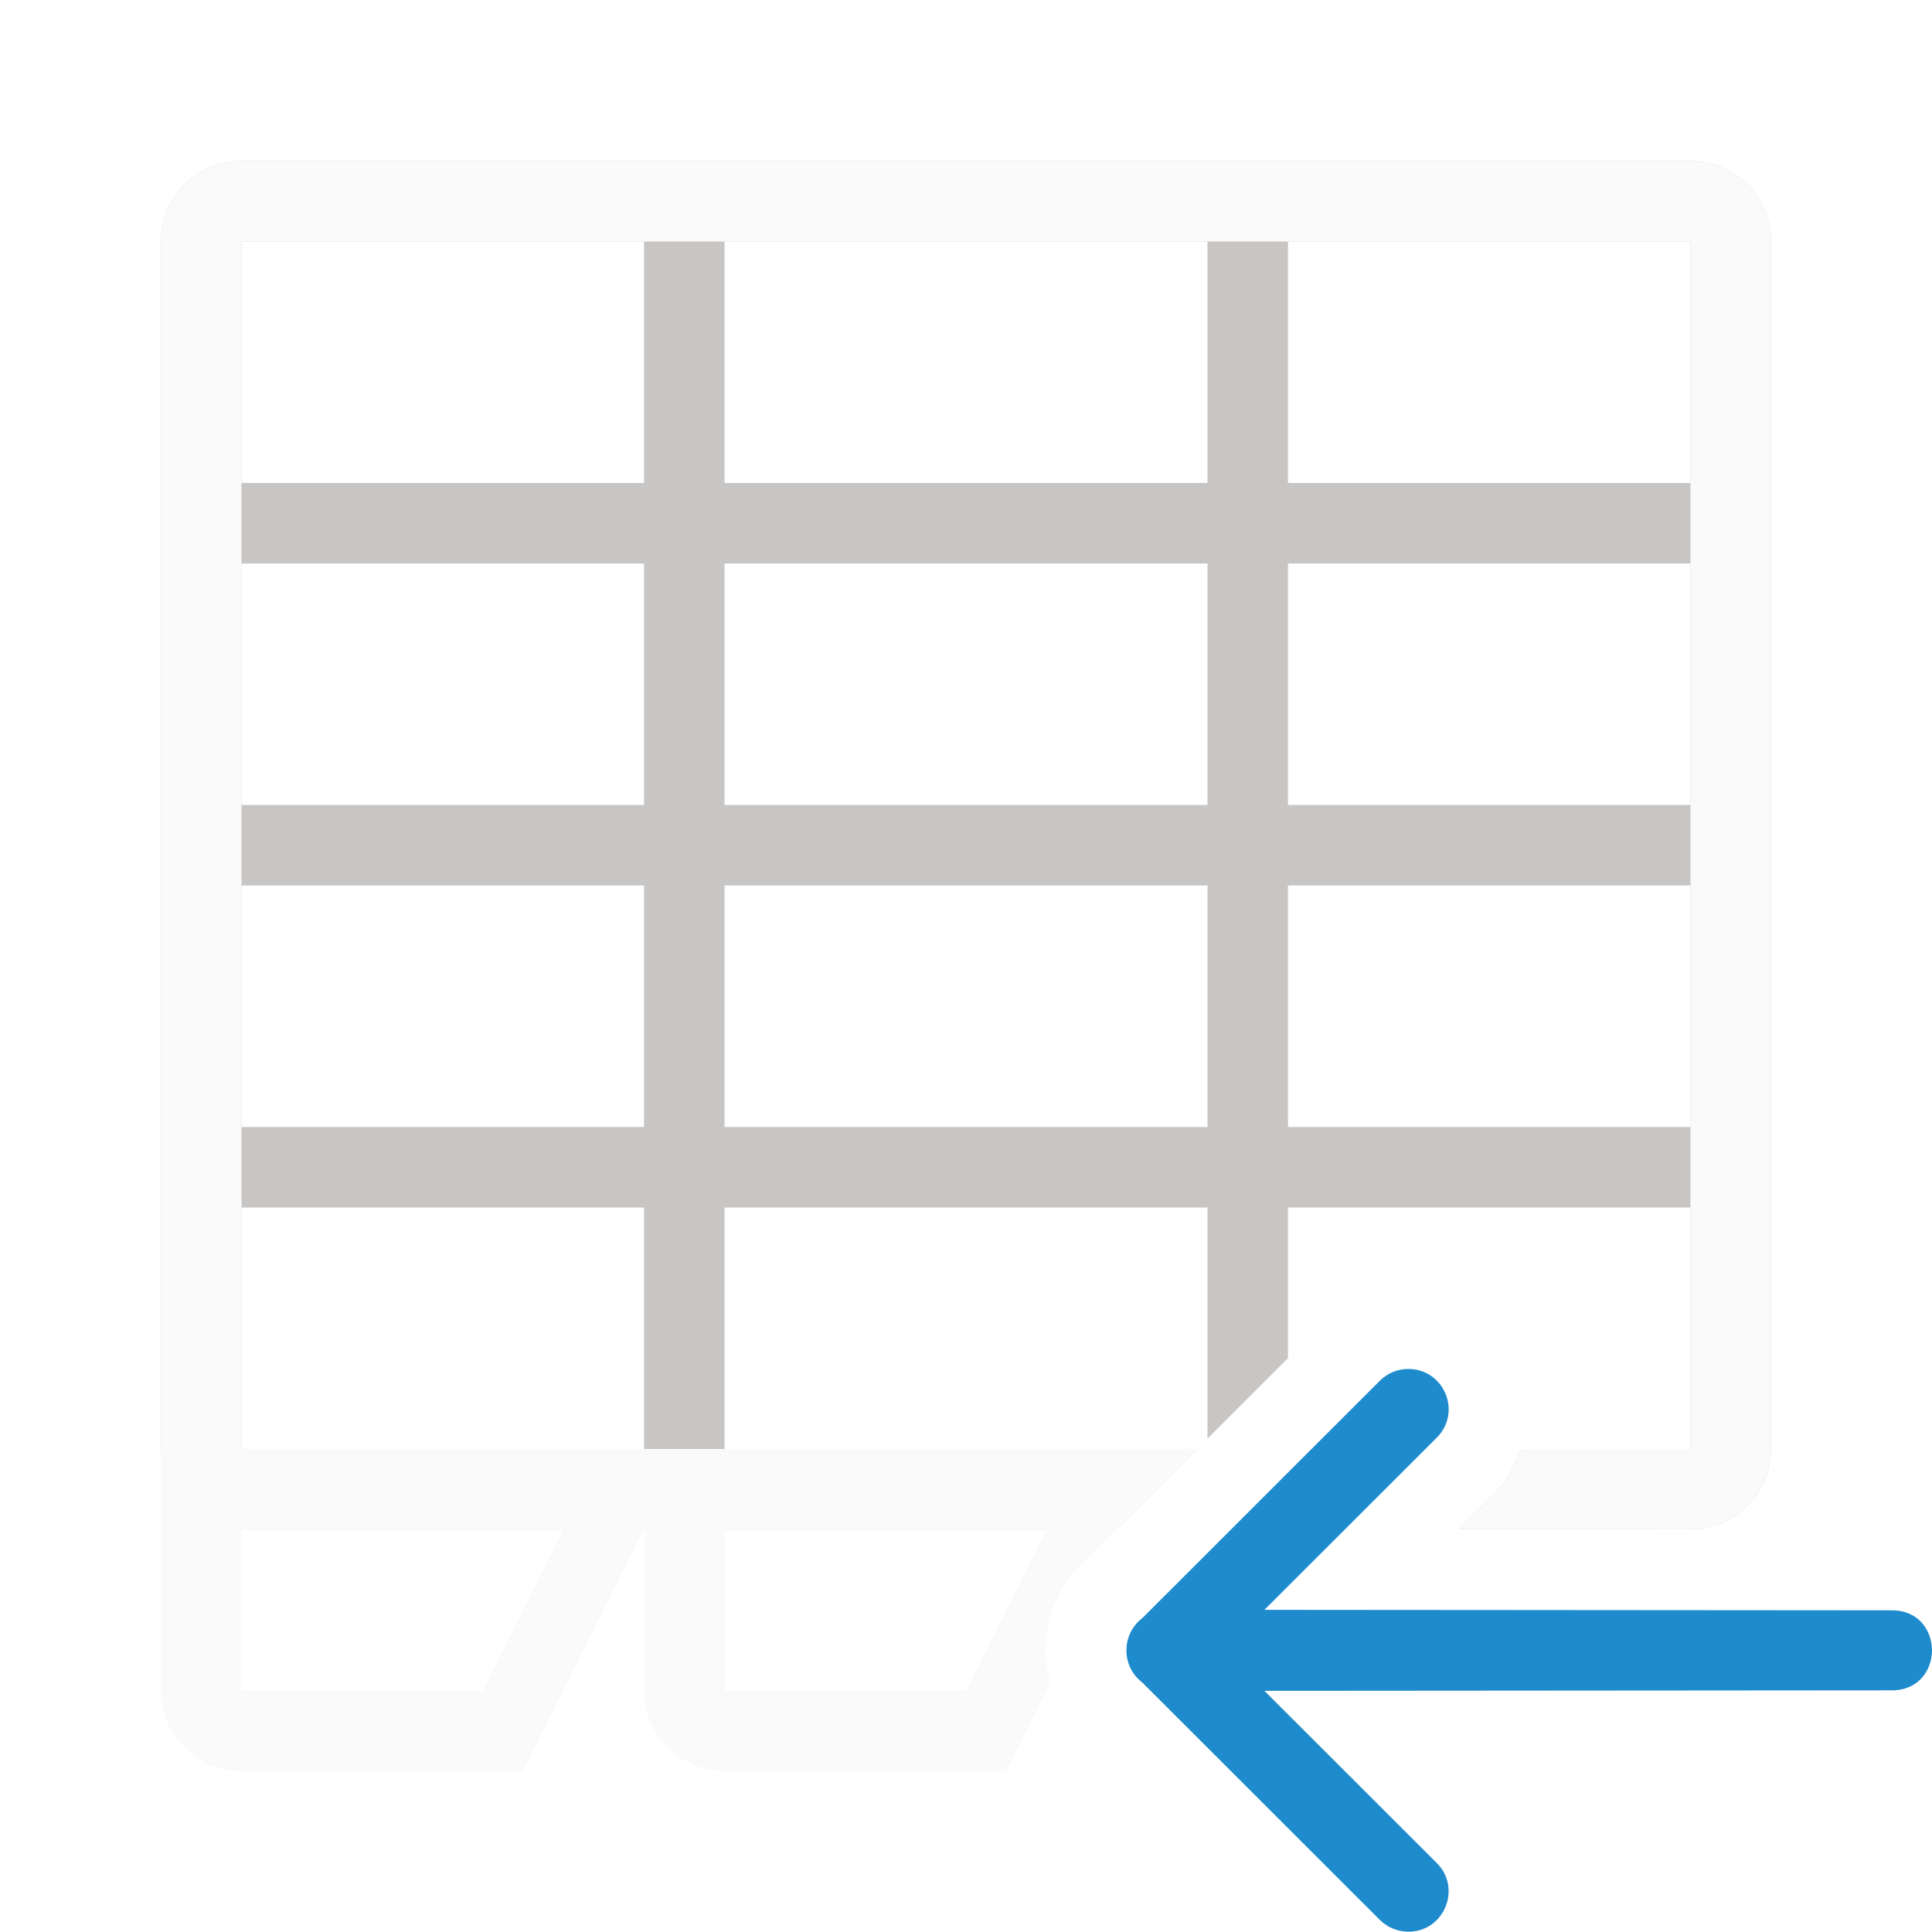
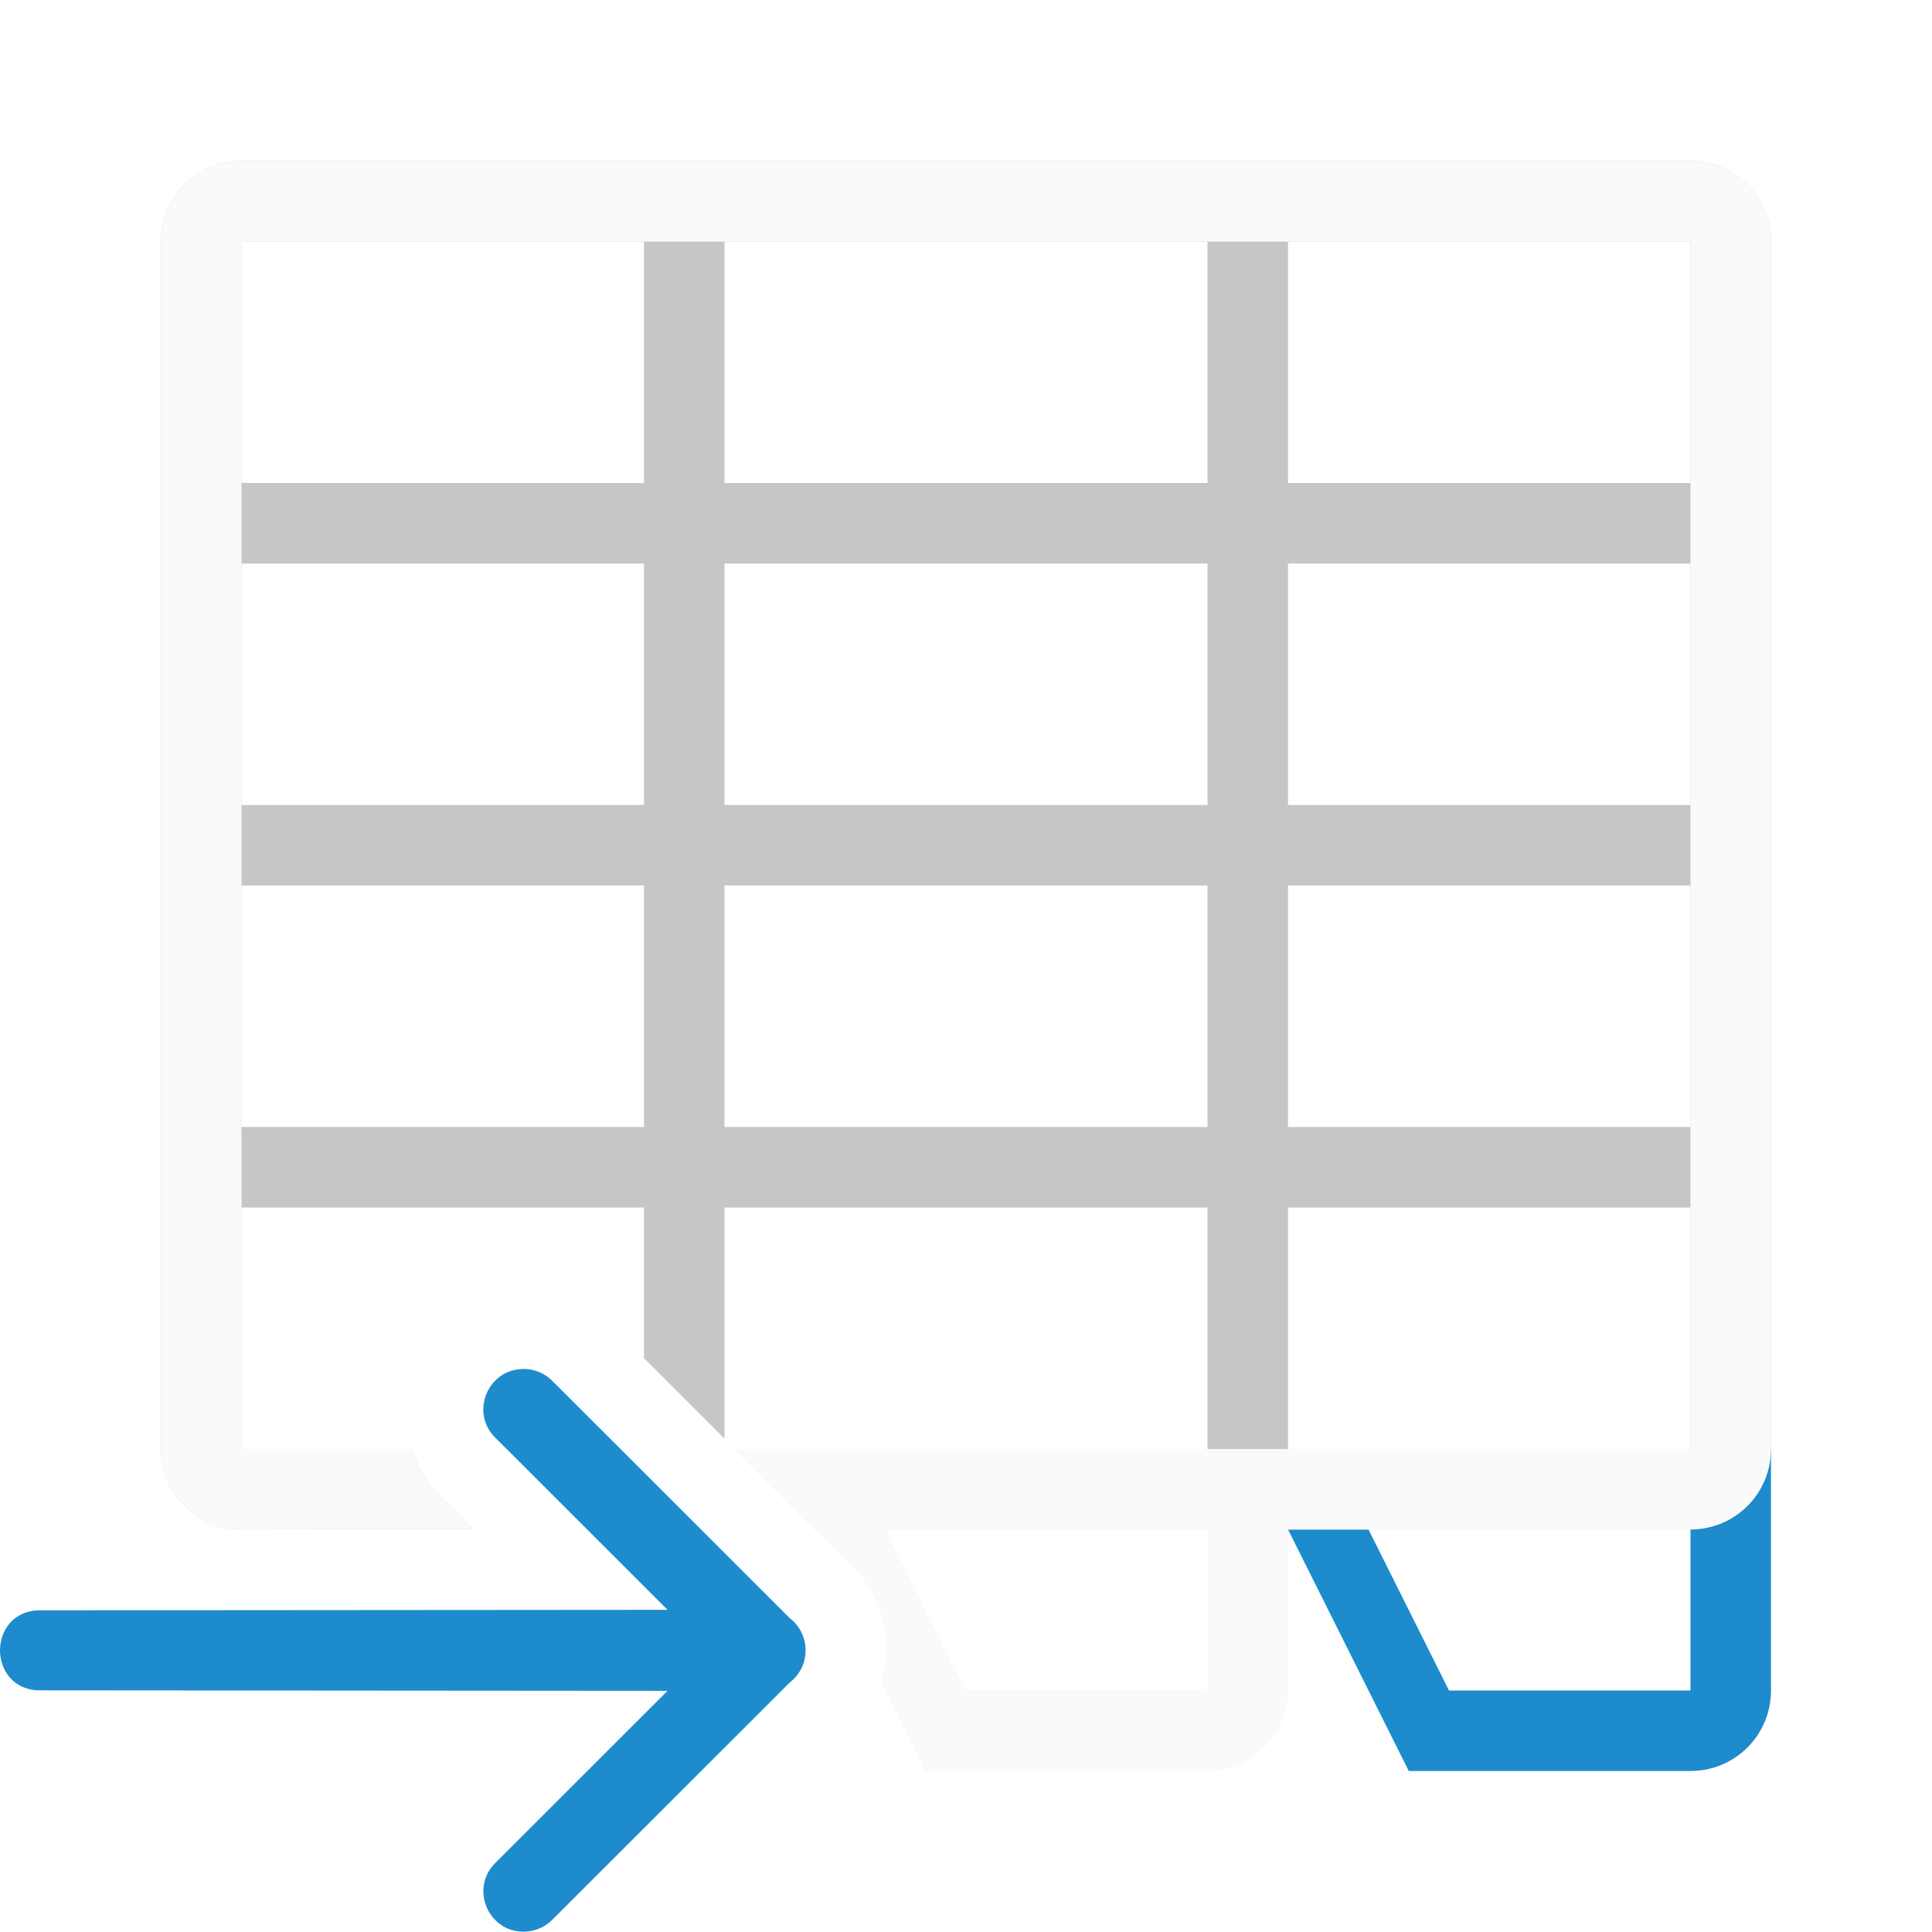
- <svg xmlns="http://www.w3.org/2000/svg" viewBox="0 0 24 24">
-   <path d="m3 2c-.554 0-1 .446-1 1v15c0 .554.446 1 1 1h10.869l1-1h-5.869v-3h6v2.871l1-1v-1.871h5v3h-2.111c-.073.212-.175.415-.344.58l-.414.414 2.881.004c.548-.007.988-.448.988-.998v-15c0-.554-.446-1-1-1zm0 1h5v3h-5zm6 0h6v3h-6zm7 0h5v3h-5zm-13 4h5v3h-5zm6 0h6v3h-6zm7 0h5v3h-5zm-13 4h5v3h-5zm6 0h6v3h-6zm7 0h5v3h-5zm-13 4h5v3h-5z" fill="#c8c6c4" />
-   <g fill="#fafafa">
-     <path d="m3 2c-.554 0-1 .446-1 1v15c0 .554.446 1 1 1h10.869l1-1h-5.869-1-5v-4-1-3-1-6h5 1 6 1 5v6 1 3 1 4h-2.111c-.073.212-.175.415-.344.58l-.414.414 2.881.004c.548-.007.988-.448.988-.998v-15c0-.554-.446-1-1-1z" />
-     <path d="m2 18v3c0 .554.446 1 1 1h3 .5l1.5-3h-1l-1 2h-3v-3z" />
-     <path d="m8 18v3c0 .554.446 1 1 1h3 .5l.551-1.1c-.036-.131-.061-.266-.061-.4-0-.449.206-.904.59-1.197l-.1.086.389-.389h-.869l-1 2h-3v-3z" />
+ <svg xmlns="http://www.w3.org/2000/svg" version="1.1" viewBox="0 0 24 24">
+   <path d="m21 2c0.554 0 1 0.446 1 1v15c0 0.554-0.446 1-1 1h-10.869l-1-1h5.869v-3h-6v2.871l-1-1v-1.871h-5v3h2.111c0.073 0.212 0.175 0.415 0.344 0.58l0.414 0.414-2.881 0.004c-0.548-0.007-0.988-0.448-0.988-0.998v-15c0-0.554 0.446-1 1-1zm0 1h-5v3h5zm-6 0h-6v3h6zm-7 0h-5v3h5zm13 4h-5v3h5zm-6 0h-6v3h6zm-7 0h-5v3h5zm13 4h-5v3h5zm-6 0h-6v3h6zm-7 0h-5v3h5zm13 4h-5v3h5z" fill="#c8c6c4" />
+   <g transform="matrix(-1,0,0,1,24,0)" fill="#fafafa">
+     <path d="m2 18v3c0 0.554 0.446 1 1 1h3.5l1.5-3h-1l-1 2h-3v-3z" fill="#1e8bcd" />
+     <path d="m3 2c-0.554 0-1 0.446-1 1v15c0 0.554 0.446 1 1 1h10.869l1-1h-11.869v-15h18v15h-2.111c-0.073 0.212-0.175 0.415-0.344 0.58l-0.414 0.414 2.881 0.004c0.548-0.007 0.988-0.448 0.988-0.998v-15c0-0.554-0.446-1-1-1z" />
+     <path d="m8 18v3c0 0.554 0.446 1 1 1h3.5l0.551-1.1c-0.036-0.131-0.061-0.266-0.061-0.4-3.95e-4 -0.449 0.206-0.904 0.59-1.197l-0.1 0.086 0.389-0.389h-0.869l-1 2h-3v-3z" />
  </g>
-   <path d="m24 20.5c-.001.252-.171.503-.508.498l-7.785.006 2.137 2.135c.325.318.091.87-.363.857-.13-.004-.253-.058-.344-.15l-2.947-2.945c-.132-.101-.198-.251-.197-.4-.001-.149.066-.3.197-.4l2.947-2.945c.091-.093.214-.147.344-.15.455-.012.689.539.363.857l-2.137 2.135 7.785.006c.337-.005.507.246.508.498z" fill="#1e8bcd" fill-rule="evenodd" />
+   <path d="m0 20.5c8.6e-4 0.252 0.171 0.503 0.508 0.498l7.785 0.006-2.137 2.135c-0.325 0.318-0.091 0.87 0.363 0.857 0.13-0.004 0.253-0.058 0.344-0.15l2.947-2.945c0.132-0.101 0.198-0.251 0.197-0.4 7.69e-4 -0.149-0.066-0.3-0.197-0.4l-2.947-2.945c-0.091-0.093-0.214-0.147-0.344-0.15-0.455-0.012-0.689 0.539-0.363 0.857l2.137 2.135-7.785 0.006c-0.337-0.005-0.507 0.246-0.508 0.498z" fill="#1e8bcd" fill-rule="evenodd" />
</svg>
